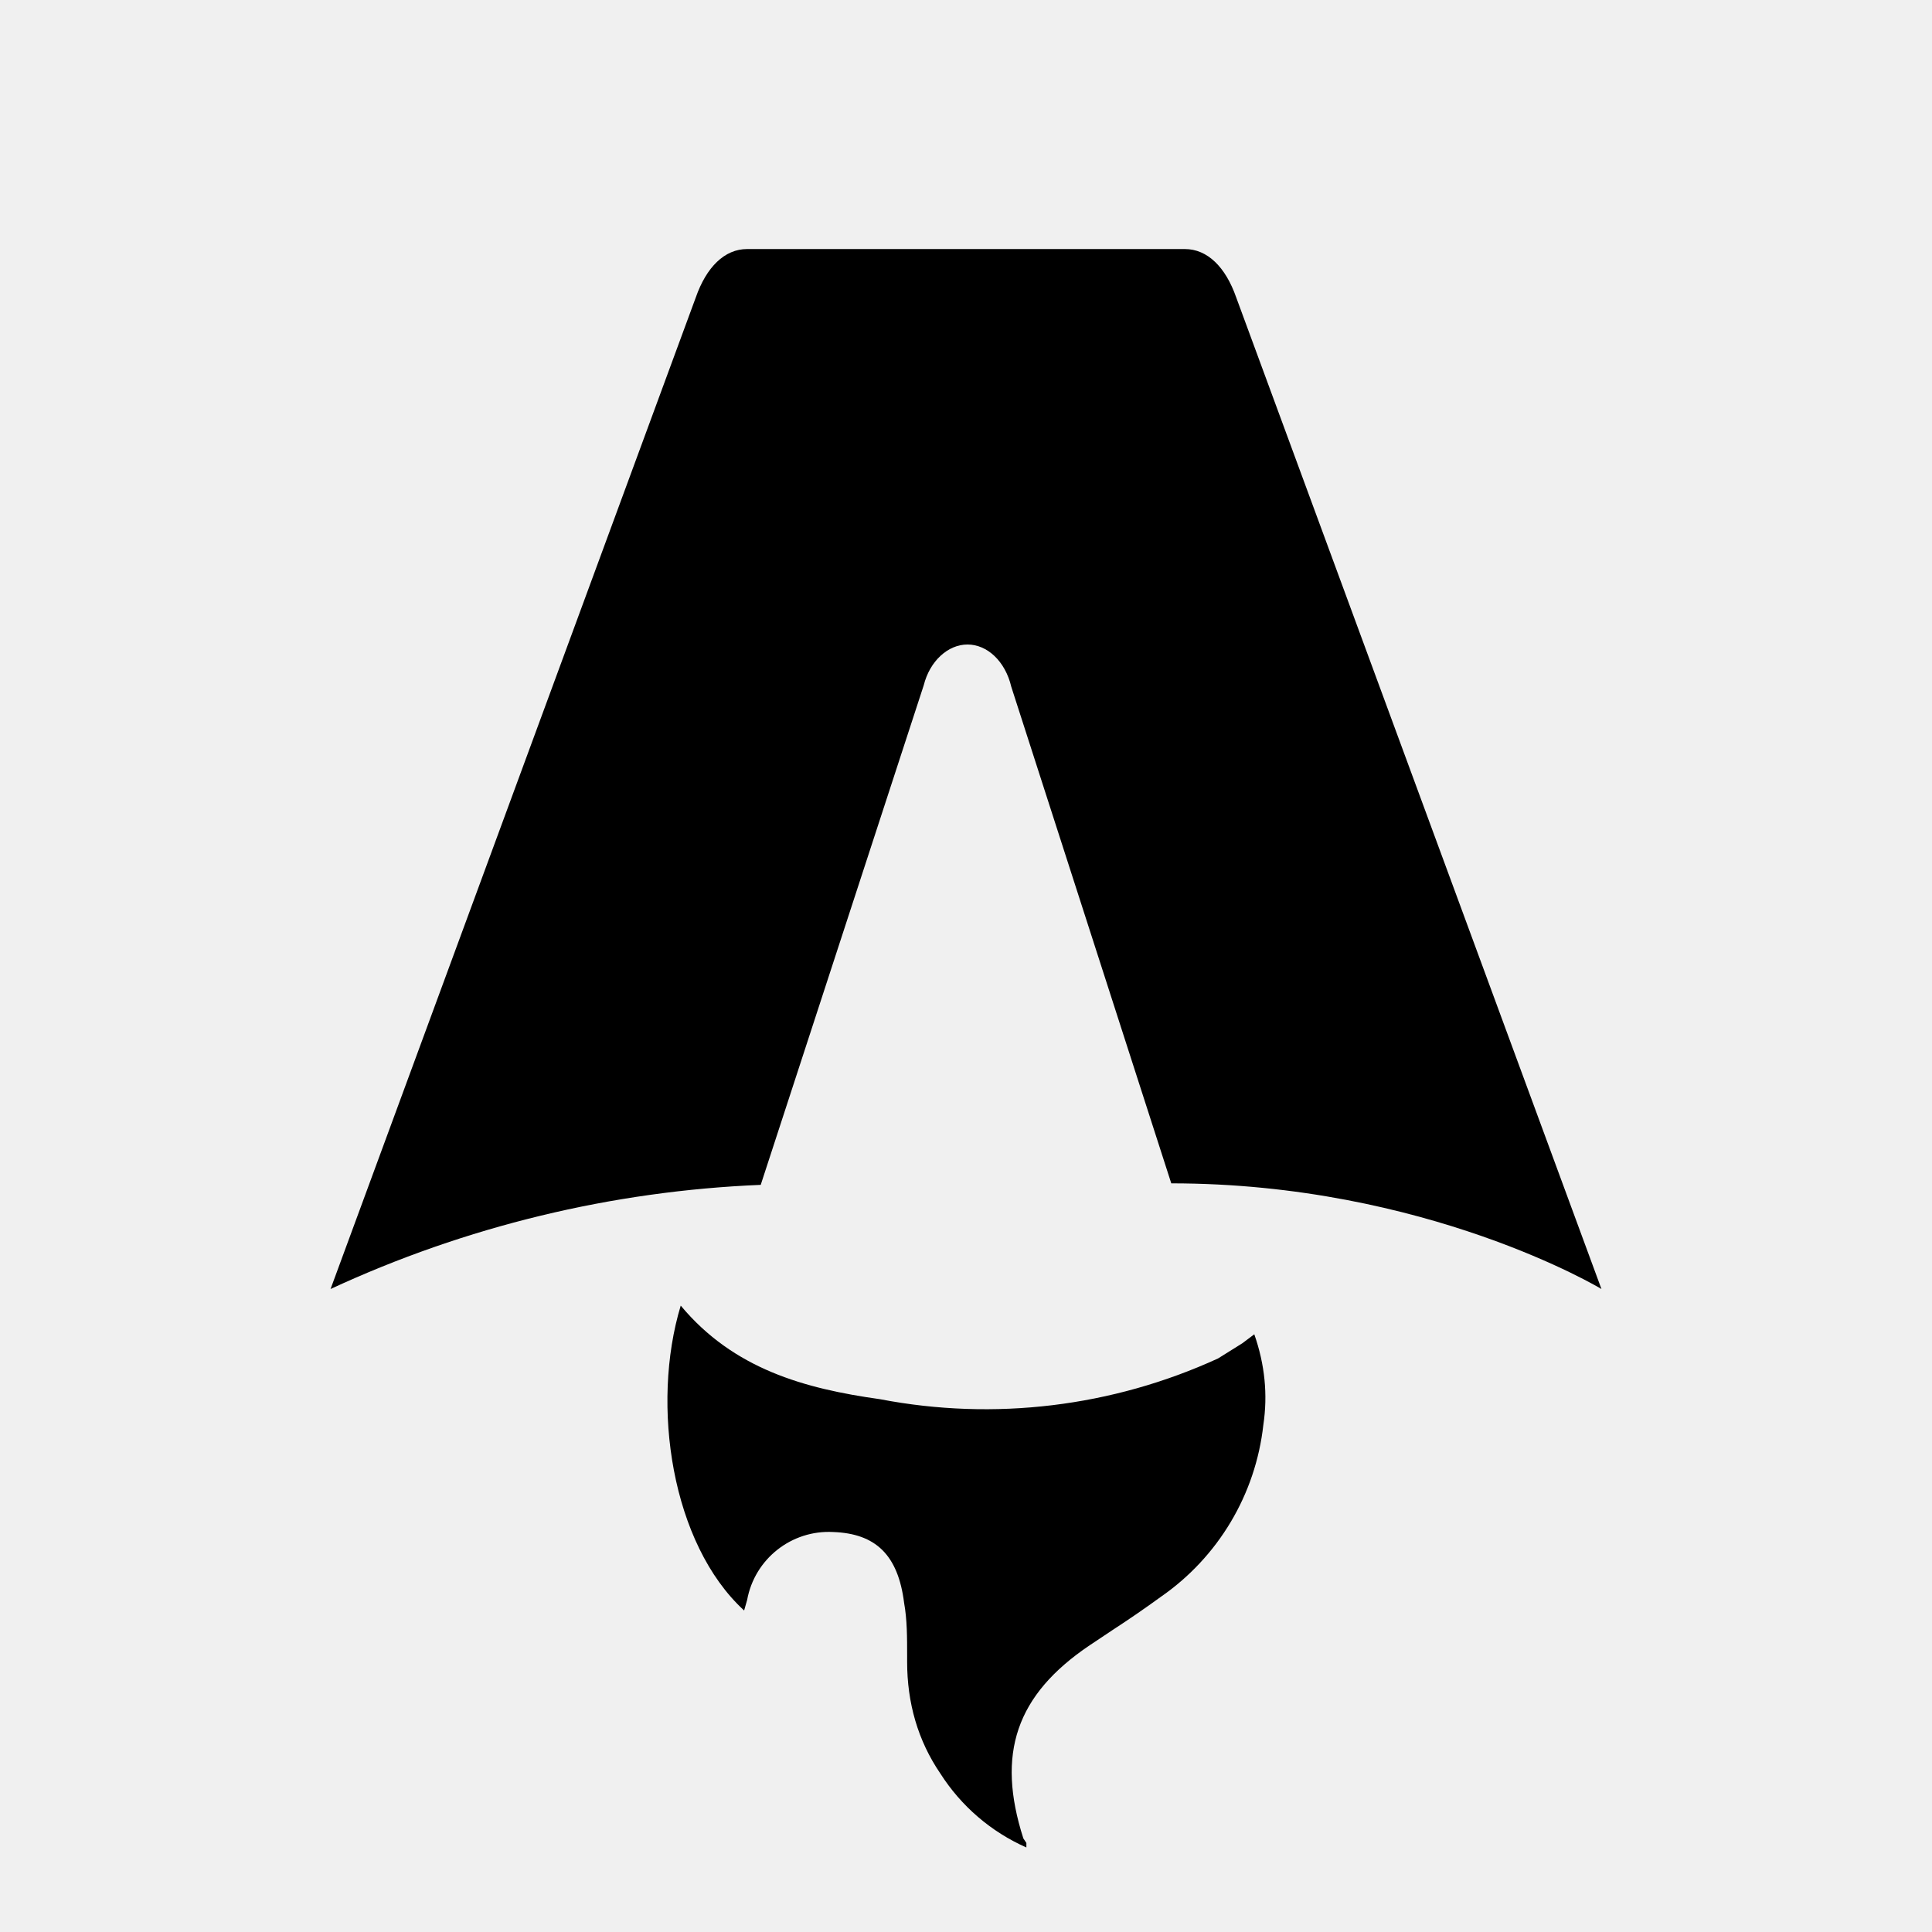
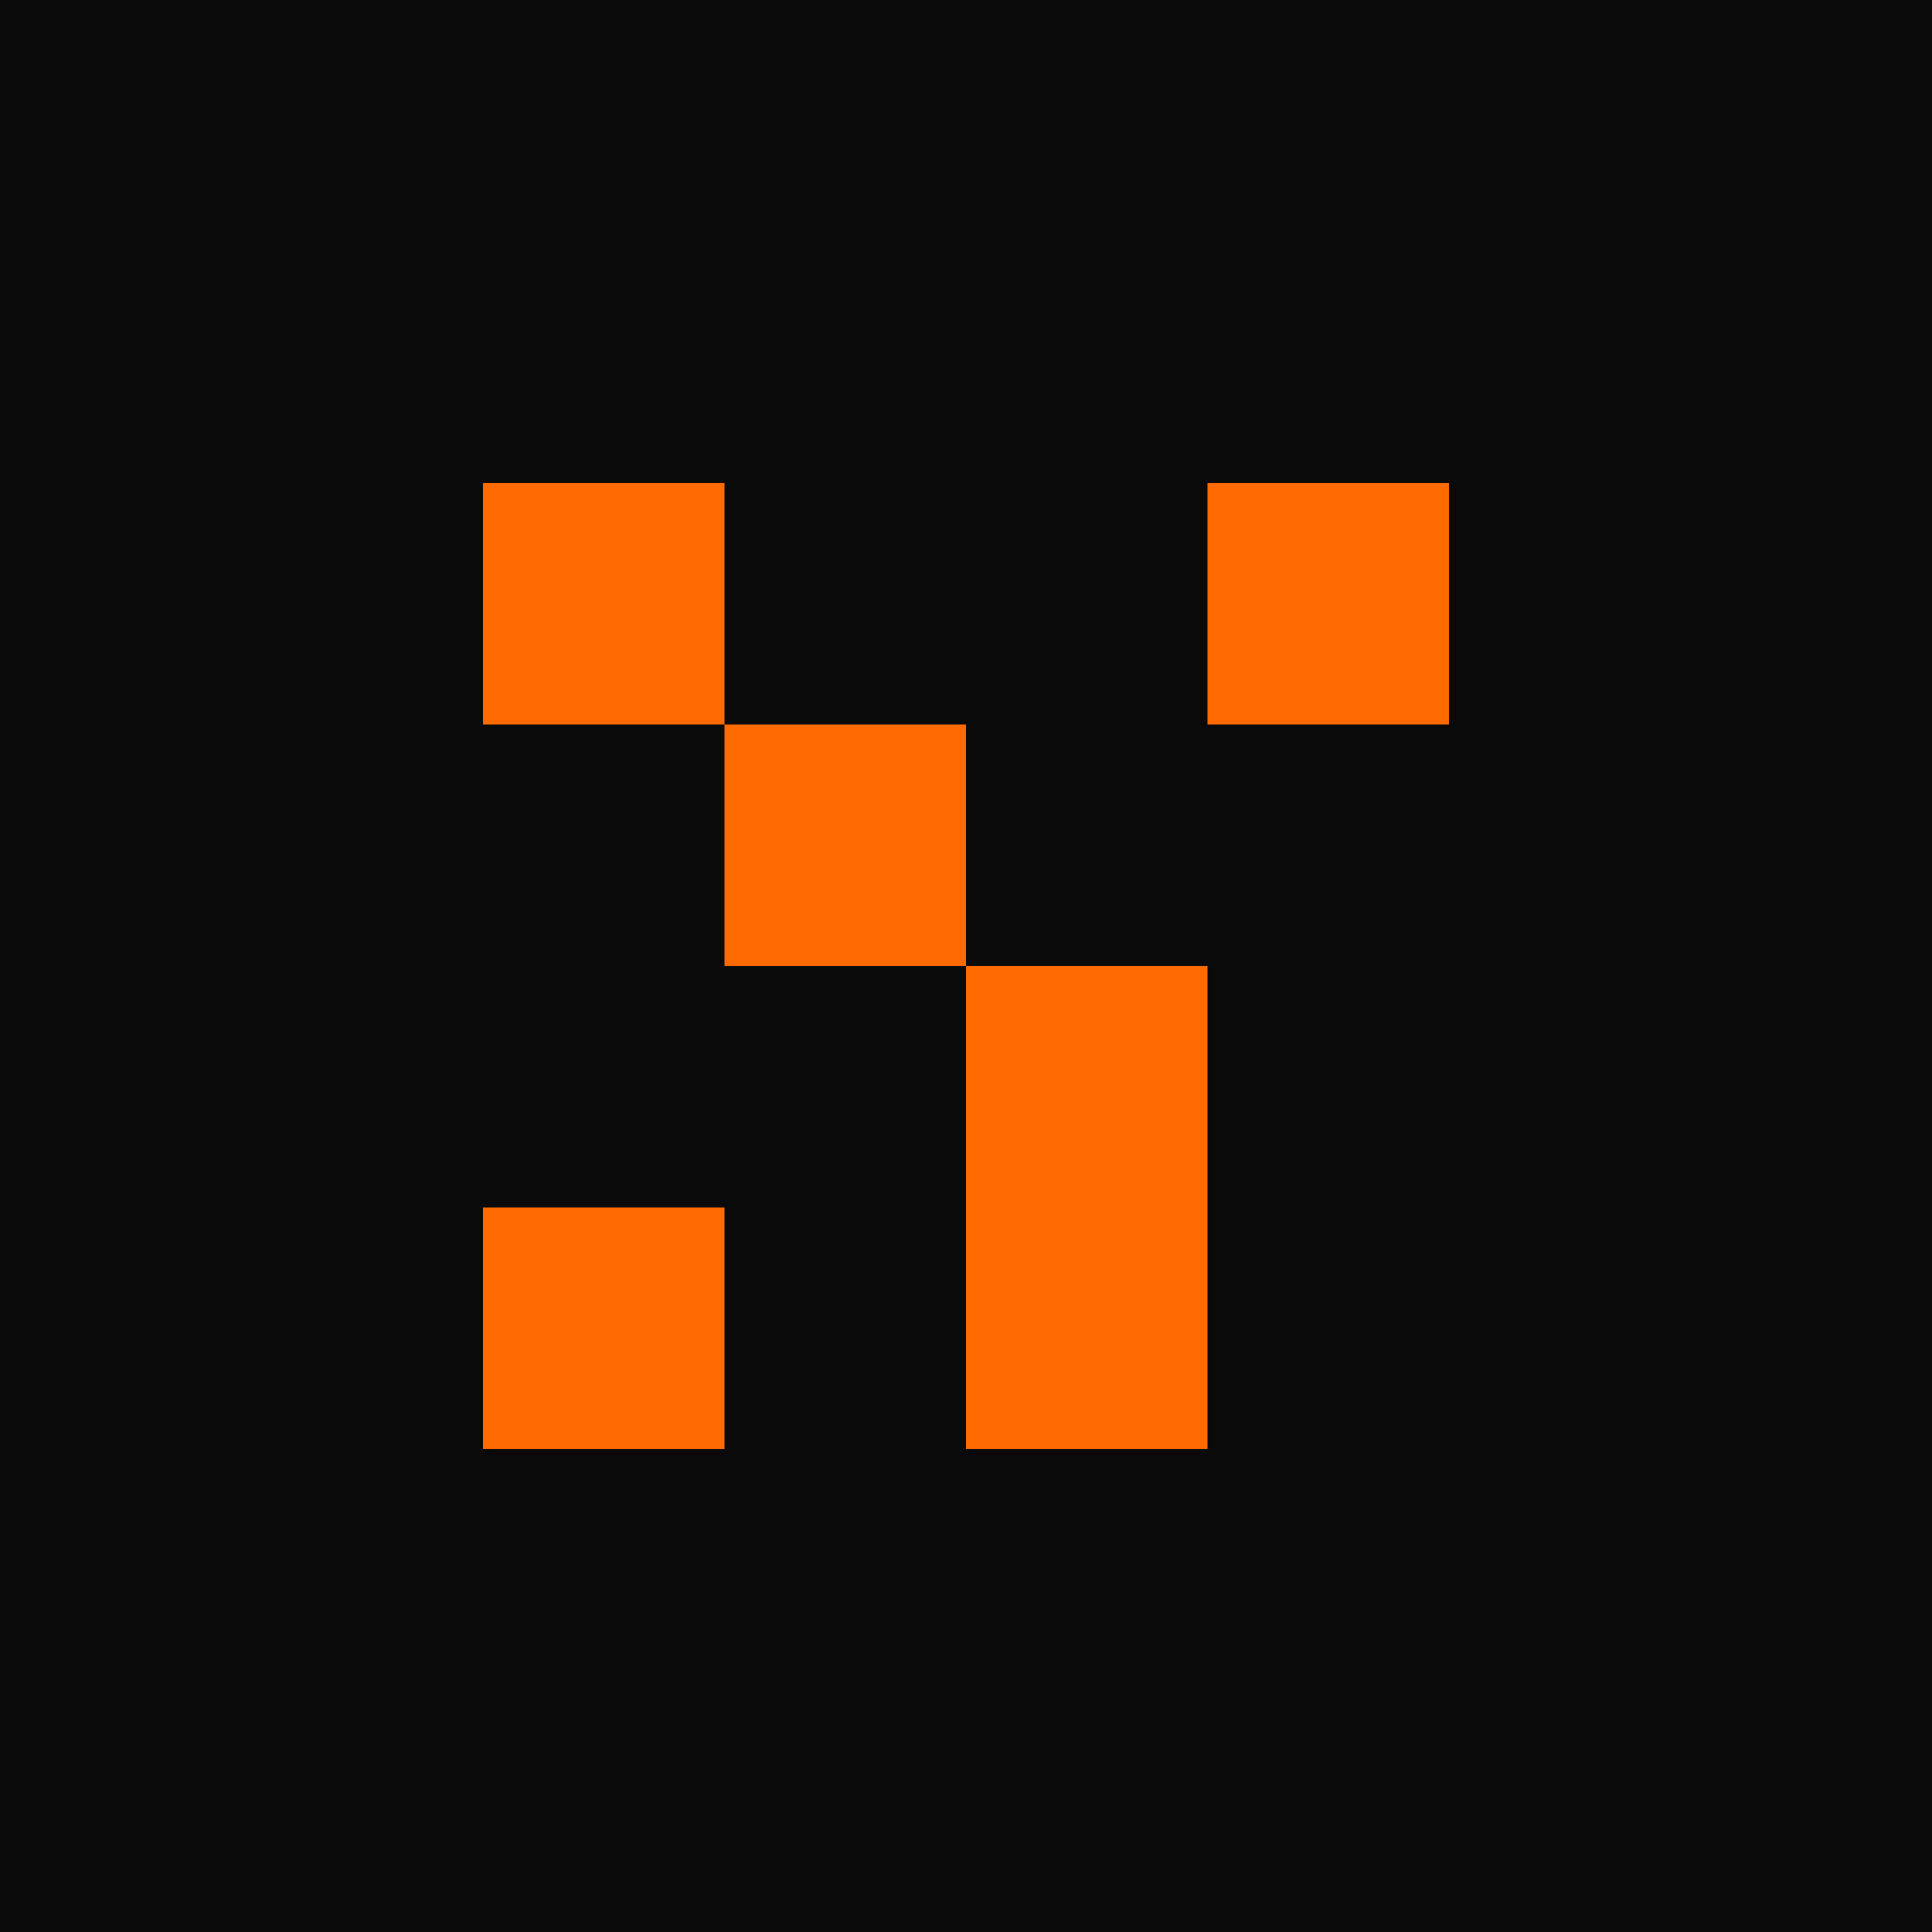
- <svg xmlns="http://www.w3.org/2000/svg" fill="none" viewBox="0 0 128 128">
-   <path d="M50.4 78.5a75.1 75.1 0 0 0-28.5 6.9l24.2-65.7c.7-2 1.9-3.2 3.4-3.2h29c1.5 0 2.7 1.2 3.4 3.2l24.2 65.7s-11.6-7-28.5-7L67 45.5c-.4-1.7-1.6-2.8-2.9-2.8-1.3 0-2.5 1.1-2.9 2.7L50.4 78.5Zm-1.1 28.2Zm-4.2-20.2c-2 6.6-.6 15.8 4.2 20.2a17.5 17.5 0 0 1 .2-.7 5.5 5.5 0 0 1 5.7-4.5c2.8.1 4.3 1.5 4.7 4.7.2 1.1.2 2.3.2 3.5v.4c0 2.7.7 5.2 2.2 7.4a13 13 0 0 0 5.7 4.9v-.3l-.2-.3c-1.8-5.6-.5-9.5 4.4-12.8l1.5-1a73 73 0 0 0 3.2-2.2 16 16 0 0 0 6.8-11.4c.3-2 .1-4-.6-6l-.8.6-1.6 1a37 37 0 0 1-22.4 2.7c-5-.7-9.7-2-13.2-6.2Z" />
-   <style>
-         path { fill: #000; }
-         @media (prefers-color-scheme: dark) {
-             path { fill: #FFF; }
-         }
-     </style>
+ <svg xmlns="http://www.w3.org/2000/svg" viewBox="0 0 32 32">
+   <rect width="32" height="32" fill="#0a0a0a" />
+   <path fill="#ff6b00" d="M8 8h4v4H8zm4 4h4v4h-4zm4 4h4v4h-4zm4-8h4v4h-4zm-4 12h4v4h-4zM8 20h4v4H8z" />
</svg>
